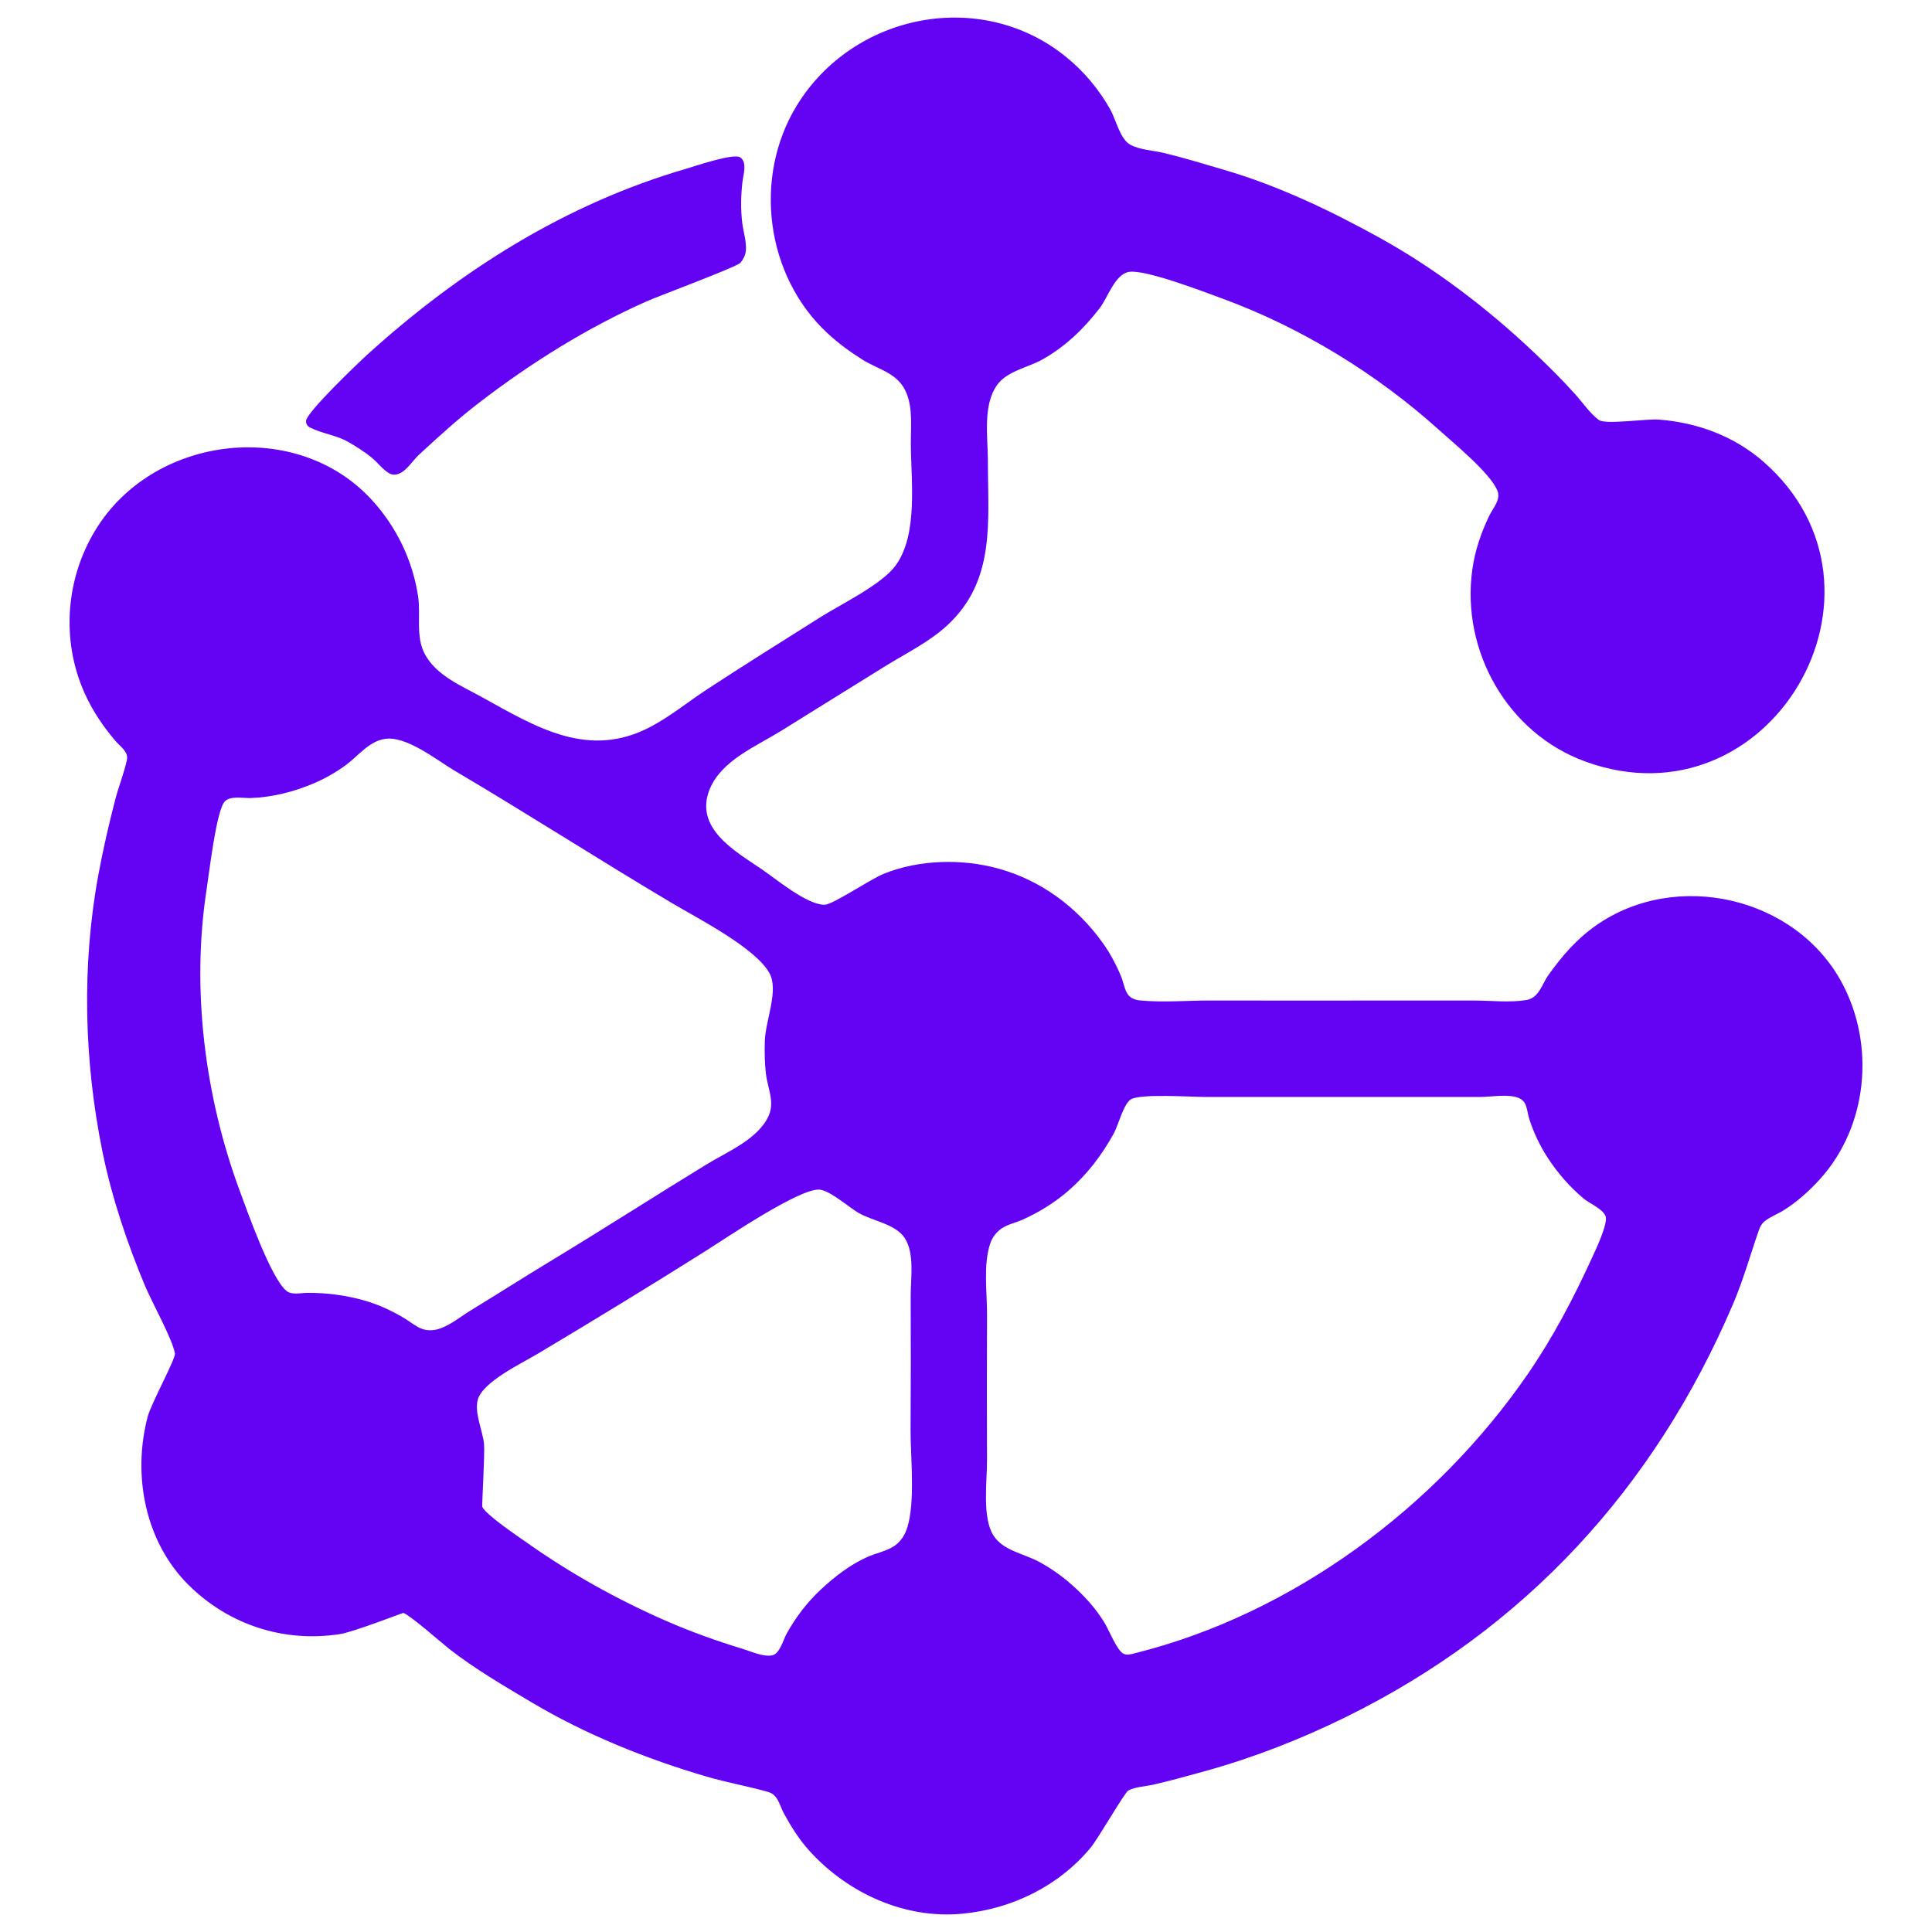
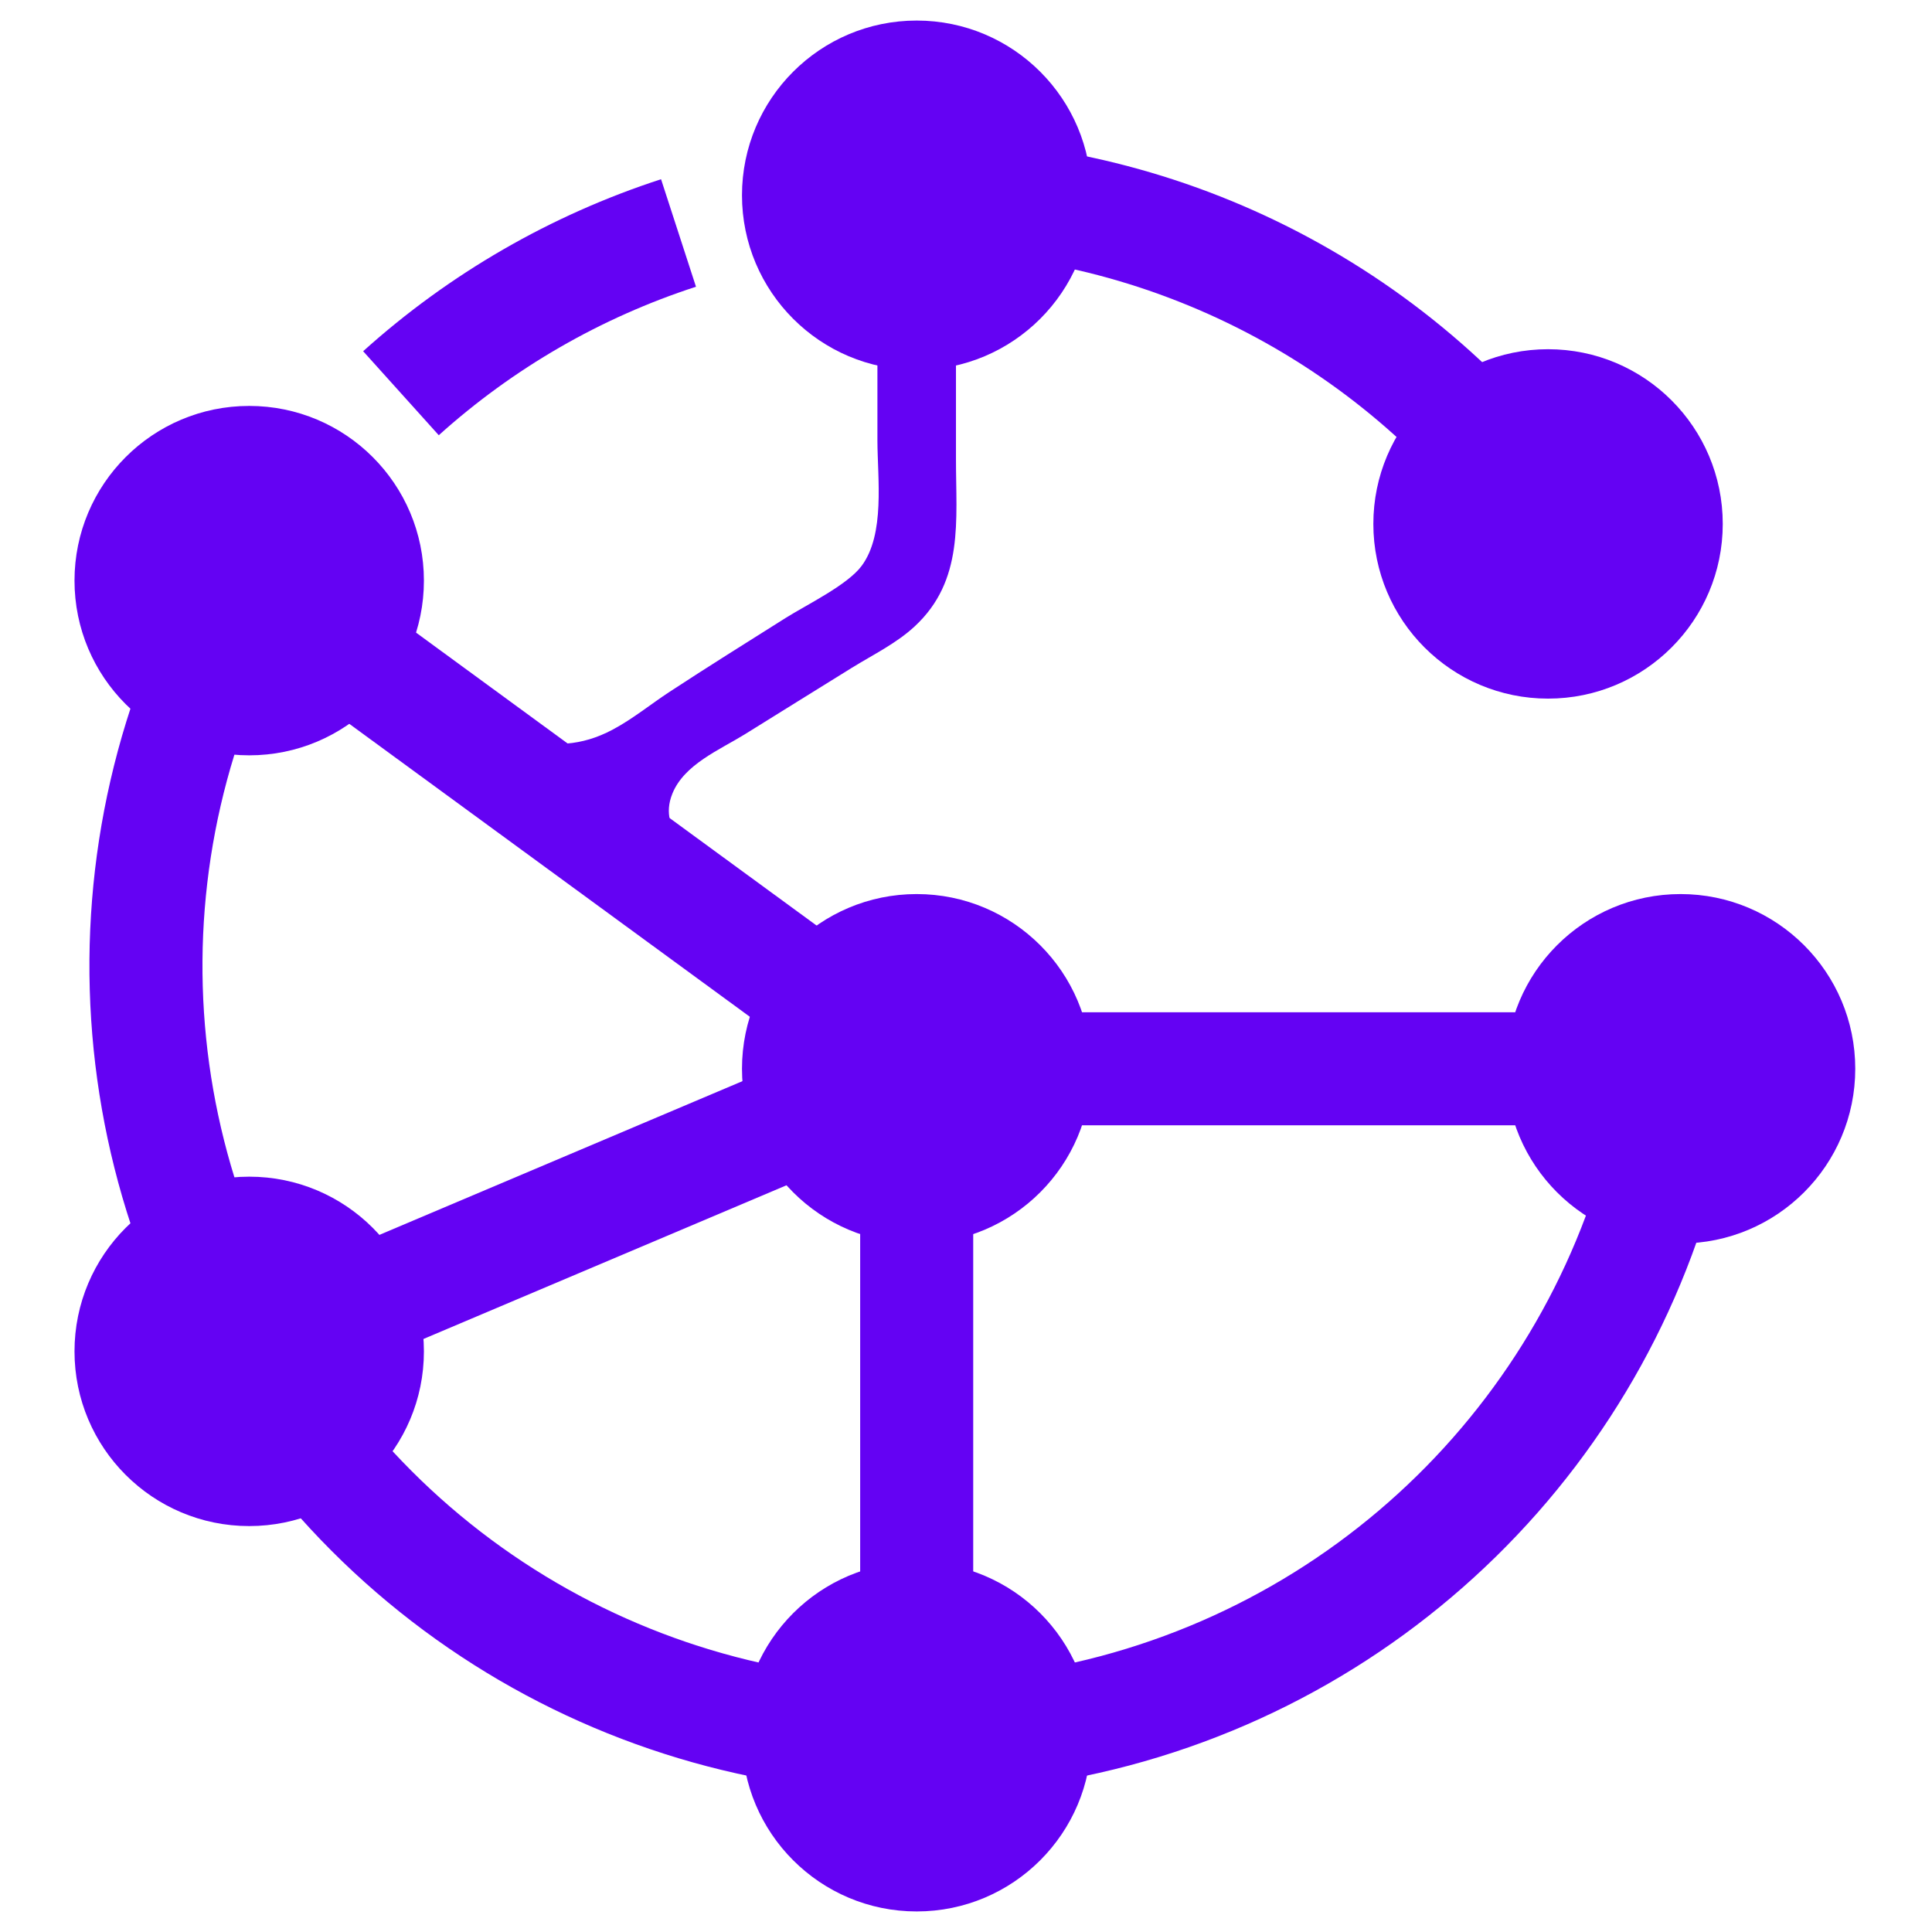
- <svg xmlns="http://www.w3.org/2000/svg" width="1254" height="1254" viewBox="190.06 152.98 890 890" role="img" aria-labelledby="title desc">
-   <path id="cognigraph-mark" fill="#6402F3" fill-rule="evenodd" d=" M 633.5 1034.54 C 606.88 1037.12 580.71 1025.15 563 1005.67 C 558.24 1000.44 554.56 994.56 551.19 988.38 C 549.82 985.88 548.98 982.55 547.1 980.41 C 546.19 979.38 545.04 978.78 543.73 978.41 C 534.44 975.79 524.88 974.12 515.6 971.4 C 487.7 963.23 459.82 951.99 434.79 937.09 C 421.98 929.47 408.85 921.82 397.07 912.62 C 393.31 909.68 379 897.01 375.87 896 C 375.6 895.92 352.94 904.76 346.83 905.72 C 321.04 909.77 295.8 901.63 277.22 883.42 C 256.81 863.42 250.97 832.45 258.11 805.53 C 259.72 799.46 271 778.94 270.64 776.5 C 269.72 770.3 259.9 752.58 256.92 745.45 C 248.66 725.69 241.56 704.64 237.28 683.62 C 228.75 641.76 227.61 597.49 235.48 555.41 C 237.62 543.93 240.23 532.6 243.16 521.29 C 244.75 515.19 247.18 509.24 248.51 503.08 C 249.34 499.22 245.38 496.83 243.16 494.21 C 237.47 487.49 232.75 480.51 229.11 472.46 C 217.83 447.51 220.36 418.03 235.31 395.12 C 262.53 353.4 326.88 345.83 361.26 383.18 C 372.61 395.52 380.1 410.96 382.64 427.55 C 383.98 436.31 381.45 446 385.67 454.12 C 390.93 464.22 402.95 469.06 412.4 474.3 C 437.4 488.17 461.43 502.86 489.94 487.69 C 499.08 482.83 507.11 476.21 515.75 470.55 C 533.02 459.23 550.57 448.29 568.03 437.27 C 577.6 431.24 596.07 422.35 602.52 413.64 C 613.17 399.27 609.69 374.28 609.64 357.12 C 609.62 349.63 610.54 341.48 607.76 334.36 C 603.97 324.69 594.9 323.46 587.02 318.45 C 581.34 314.84 576.06 310.96 571.13 306.37 C 542.78 280.01 536.9 234.74 557.02 201.75 C 582.99 159.18 641.85 147.35 681.08 179.13 C 689.43 185.89 696.29 194.13 701.55 203.46 C 704.12 208.01 706.05 217.19 710.84 219.71 C 715.32 222.06 721.45 222.29 726.34 223.47 C 735.73 225.73 744.96 228.59 754.22 231.3 C 779.01 238.56 802.98 250.01 825.52 262.47 C 851.31 276.73 875.44 295.19 896.81 315.42 C 903.33 321.59 909.75 327.97 915.75 334.65 C 919.14 338.42 922.5 343.4 926.55 346.43 C 929.58 348.7 948.51 345.83 954.13 346.26 C 971.87 347.59 988.92 353.87 1002.41 365.67 C 1069.91 424.71 1005.36 534.75 920.37 503.8 C 884.47 490.73 863.08 452.82 868.3 415.35 C 869.5 406.72 872.3 398.5 876.05 390.67 C 877.78 387.06 881.64 383.09 879.81 378.86 C 876.27 370.64 859.79 357.2 852.8 350.89 C 824.26 325.17 789.39 303.81 753.29 290.57 C 744.9 287.5 717.86 277.05 710.22 278.22 C 703.72 279.2 700.38 290.03 696.76 294.77 C 689.48 304.31 680.72 312.75 670.17 318.63 C 663.61 322.28 654.06 323.91 649.47 330.21 C 642.64 339.6 645.16 354.47 645.14 365.38 C 645.11 393.08 648.89 420.3 626.4 441.08 C 618.15 448.71 607.55 453.87 598.05 459.74 C 581.89 469.72 565.8 479.81 549.65 489.81 C 538.3 496.83 522.32 503.36 516.98 516.57 C 509.77 534.38 528.4 544.91 540.62 553.17 C 547.59 557.89 561.63 569.75 569.9 569.78 C 573.58 569.79 591.02 557.99 597.07 555.54 C 613.43 548.92 633.23 548.44 650.15 553.15 C 669.72 558.59 686.25 570.89 698.02 587.29 C 701.45 592.08 704.4 597.62 706.62 603.07 C 707.67 605.68 708.1 609.18 709.88 611.41 C 711.12 612.95 713.25 613.66 715.16 613.84 C 725.97 614.87 737.3 613.84 748.16 613.87 C 772.17 613.94 796.17 613.89 820.17 613.89 C 836.51 613.88 852.85 613.85 869.18 613.89 C 876.91 613.91 885.54 614.91 893.18 613.66 C 899.05 612.7 900.34 606.39 903.32 602.2 C 909.62 593.35 916.36 585.55 925.33 579.27 C 962.17 553.45 1017.36 566 1038.66 605.89 C 1053.97 634.57 1050.5 671.95 1028.29 696.35 C 1023.37 701.74 1017.82 706.72 1011.61 710.58 C 1008.83 712.31 1005.5 713.5 1002.96 715.58 C 1001.62 716.68 1000.86 718.07 1000.3 719.69 C 996.36 731.02 993.16 742.57 988.43 753.64 C 952.31 838.26 892.78 903.23 810 943.98 C 789.51 954.07 767.7 962.61 745.69 968.73 C 737.65 970.96 729.64 973.19 721.51 975.07 C 717.9 975.91 713.15 976.05 709.86 977.78 C 708.1 978.71 696.02 999.9 692.39 1004.25 C 677.64 1021.92 656.2 1032.34 633.5 1034.54 Z M 372.49 371.57 C 371.49 371.72 370.51 371.63 369.61 371.15 C 366.53 369.52 364.07 366.08 361.38 363.86 C 358.12 361.17 354.24 358.74 350.58 356.62 C 344.95 353.38 338.47 352.76 332.87 349.92 C 331.69 349.32 330.89 348.1 331.06 346.75 C 331.58 342.61 355.14 320.08 359.54 316.1 C 402.03 277.63 450.62 246.88 506.01 230.76 C 510.18 229.54 528.01 223.42 531.06 225.48 C 534.39 227.73 532.45 233.56 532.08 236.79 C 531.35 243.07 531.24 249.47 532 255.76 C 532.49 259.79 534.09 264.62 533.63 268.64 C 533.4 270.6 532.45 272.54 531.16 274.01 C 529.4 276.02 493.8 289.19 487.82 291.85 C 460.42 304.05 434.68 320.12 410.93 338.36 C 401.14 345.87 391.98 354.21 382.94 362.58 C 379.95 365.35 376.79 370.93 372.49 371.57 Z M 391 765.48 C 396.63 764.2 401.83 759.73 406.68 756.77 C 418.91 749.31 431 741.6 443.26 734.17 C 467.49 719.51 491.33 704.2 515.49 689.41 C 525.07 683.54 539.34 677.76 544.18 666.92 C 547.06 660.47 543.59 653.98 542.86 647.41 C 542.32 642.5 542.21 637.35 542.39 632.42 C 542.76 622.75 548.88 609.26 544.52 601.28 C 538.15 589.61 511.2 575.89 499.36 568.85 C 465.84 548.94 433.04 527.81 399.47 508 C 391.12 503.07 377.25 491.78 367.26 493.38 C 359.92 494.56 355.05 501.27 349.31 505.48 C 344.79 508.79 339.72 511.66 334.56 513.86 C 325.32 517.78 315.55 520.25 305.5 520.61 C 301.98 520.74 295.52 519.28 293.24 522.65 C 289.52 528.14 286.44 554.89 285.23 562.76 C 278.14 608.69 284.42 658.13 300.5 701.57 C 304.13 711.37 314.81 741.63 321.97 747.6 C 324.46 749.68 328.6 748.56 331.62 748.54 C 340.36 748.49 348.86 749.59 357.3 751.9 C 364 753.73 370.53 756.73 376.47 760.32 C 378.99 761.84 381.38 763.9 384.13 765.01 C 386.25 765.87 388.77 765.98 391 765.48 Z M 713.09 914.51 C 785.69 896.34 851.51 847.34 893.7 786.17 C 905.3 769.36 914.73 751.4 923.23 732.86 C 924.86 729.31 931.02 716.5 929.66 713.17 C 928.27 709.78 922.35 707.41 919.6 705.12 C 913.18 699.76 907.68 693.42 903.1 686.43 C 899.51 680.95 896.51 674.64 894.52 668.4 C 893.83 666.22 893.66 663.73 892.72 661.64 C 892.16 660.41 891.19 659.48 889.97 658.91 C 885.35 656.74 877.13 658.31 872.06 658.3 C 857.72 658.26 843.37 658.34 829.02 658.31 C 800.99 658.26 772.96 658.36 744.93 658.3 C 738.41 658.29 715.65 656.73 711.09 659.37 C 707.64 661.36 705.24 671.35 703.1 675.2 C 697.54 685.25 690.77 694.13 682.05 701.67 C 675.8 707.07 668.45 711.58 660.92 714.93 C 657.94 716.25 654.42 716.95 651.69 718.74 C 649.18 720.39 647.22 722.86 646.26 725.7 C 642.91 735.59 644.8 748.26 644.75 758.59 C 644.64 780.94 644.66 803.31 644.74 825.66 C 644.78 835.38 642.45 851.83 647.63 860.2 C 652.03 867.31 661.85 868.69 668.84 872.51 C 673.81 875.22 678.52 878.46 682.81 882.16 C 689.02 887.49 694.99 893.91 699.14 901 C 700.96 904.12 704.57 912.94 707.32 914.62 C 709.13 915.72 711.22 914.98 713.09 914.51 Z M 546.09 915.44 C 549.31 914.48 550.89 908.38 552.39 905.64 C 556.49 898.14 561.98 890.97 568.25 885.15 C 574.54 879.31 581.59 873.84 589.46 870.29 C 593.41 868.51 598.87 867.44 602.34 864.94 C 604.21 863.59 605.78 861.68 606.81 859.63 C 612.23 848.85 609.46 824.56 609.53 812.01 C 609.64 791.33 609.67 770.65 609.58 749.97 C 609.55 741.91 611.47 730.53 606.89 723.4 C 602.6 716.71 591.92 715.51 585.33 711.58 C 580.85 708.91 572.19 701.23 567.44 700.99 C 558.03 700.54 524.75 723.19 515.08 729.28 C 489.44 745.45 463.48 761.25 437.46 776.79 C 430.23 781.11 412.47 789.49 410.17 797.76 C 408.46 803.88 412.5 812.08 413.05 818.39 C 413.43 822.66 412 846.71 412.23 847.16 C 414.21 851.07 429.01 860.96 433.26 863.96 C 453.19 878.02 474.49 889.83 496.82 899.63 C 508.46 904.73 520.34 908.94 532.49 912.65 C 536.13 913.76 542.28 916.56 546.09 915.44 Z " />
+ <svg xmlns="http://www.w3.org/2000/svg" width="752" height="752" viewBox="0 0 752 752" fill="#6402f3">
+   <g fill="none" stroke="#6402f3" stroke-width="44" stroke-linecap="round" stroke-linejoin="round">
+     <path d="M 356.808 76 C 454.687 76 546.412 123.749 602.553 203.927" />
+     <path d="M 97 226 C 36.382 330.993 44.917 462.151 118.629 558.404 C 192.342 654.656 316.742 697.081 433.906 665.924 C 551.07 634.767 637.964 536.153 654.129 416" />
+     <path d="M 156.068 153.057 C 187.312 124.925 224.118 103.675 264.103 90.683" stroke-linecap="butt" />
+     <path d="M 97 226 L 356.808 416 L 654.129 416 M 97 526 L 356.808 416 L 356.808 676" />
+   </g>
+   <path d="M 341.521 99 L 341.521 171.567 C 341.564 186.346 344.561 207.869 335.389 220.245 C 329.834 227.746 313.927 235.403 305.684 240.596 C 290.647 250.087 275.532 259.509 260.659 269.258 C 253.217 274.133 246.302 279.834 238.43 284.02 C 213.876 297.085 193.18 284.433 171.649 272.488 L 307.295 354.72 C 300.172 354.694 288.081 344.479 282.078 340.414 C 271.553 333.3 255.508 324.232 261.718 308.893 C 266.317 297.516 280.08 291.892 289.855 285.846 C 303.764 277.233 317.621 268.544 331.539 259.948 C 339.721 254.893 348.85 250.449 355.955 243.878 C 375.325 225.981 372.069 202.538 372.095 178.681 L 372.095 99 L 341.521 99 Z" />
+   <circle cx="356.808" cy="76" r="68" />
+   <circle cx="602.553" cy="203.927" r="68" />
+   <circle cx="654.129" cy="416" r="68" />
+   <circle cx="356.808" cy="676" r="68" />
+   <circle cx="97" cy="526" r="68" />
+   <circle cx="97" cy="226" r="68" />
+   <circle cx="356.808" cy="416" r="68" />
</svg>
